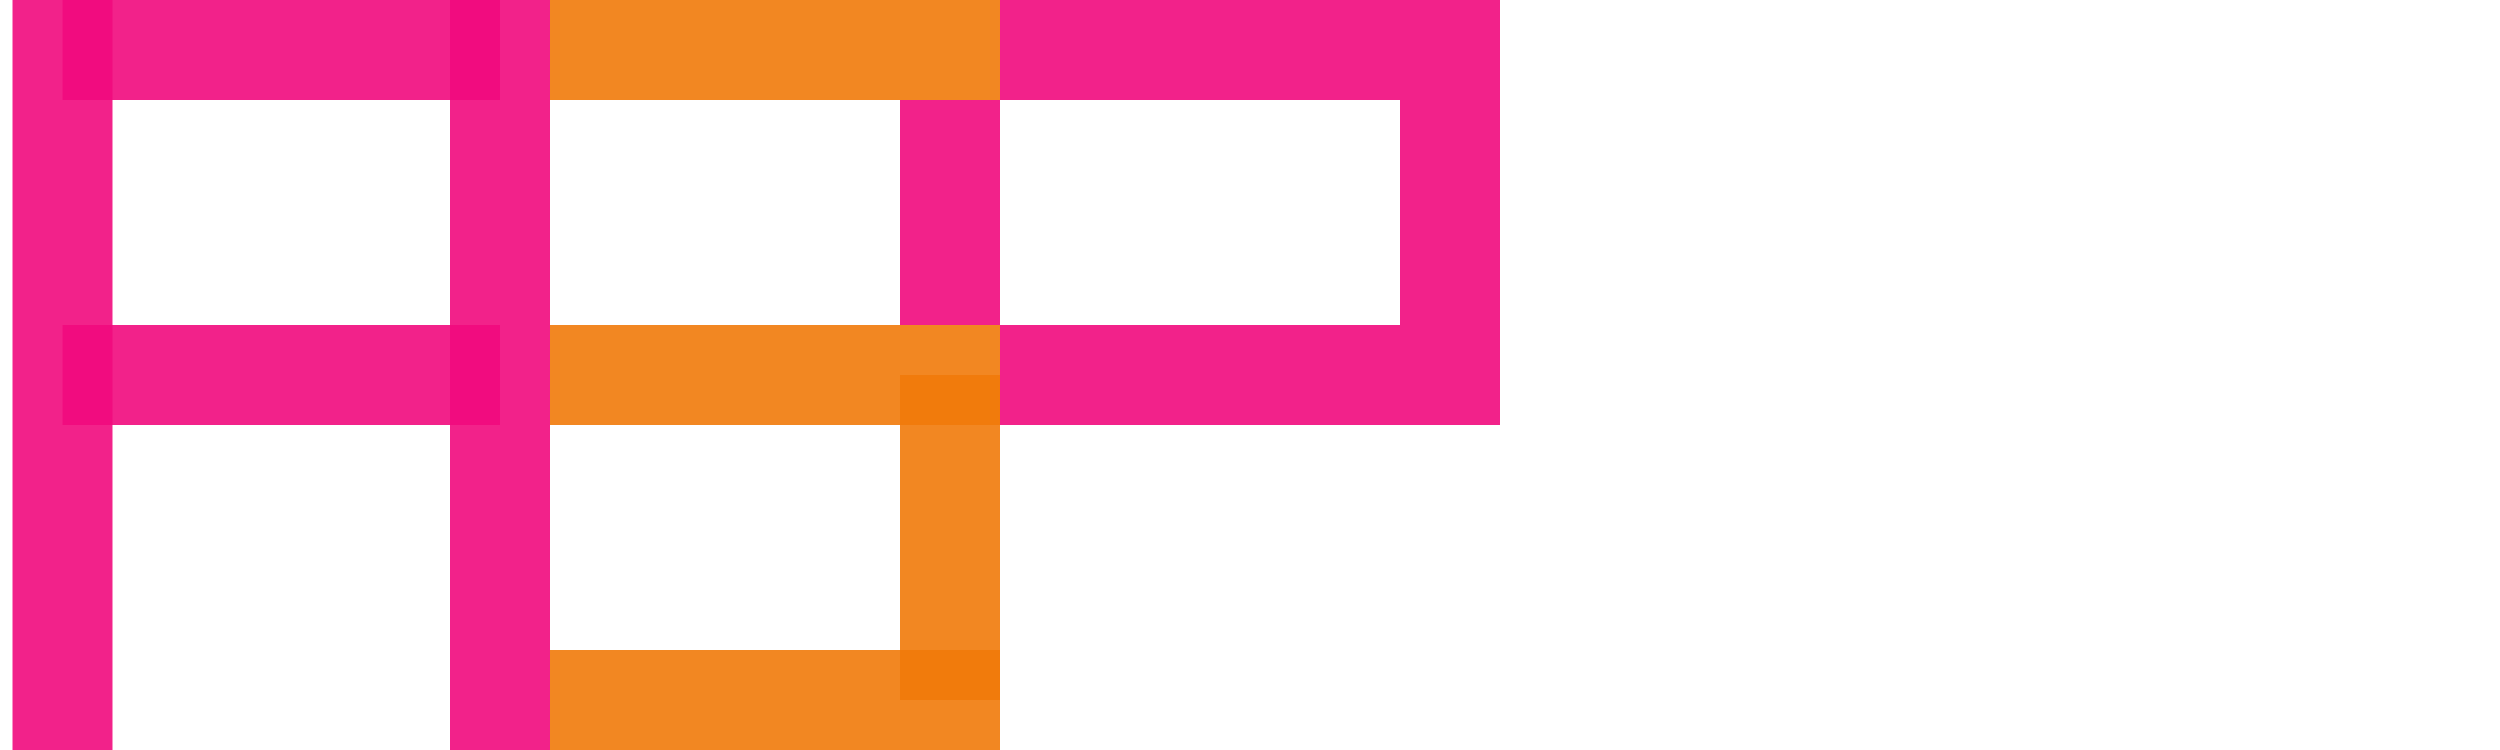
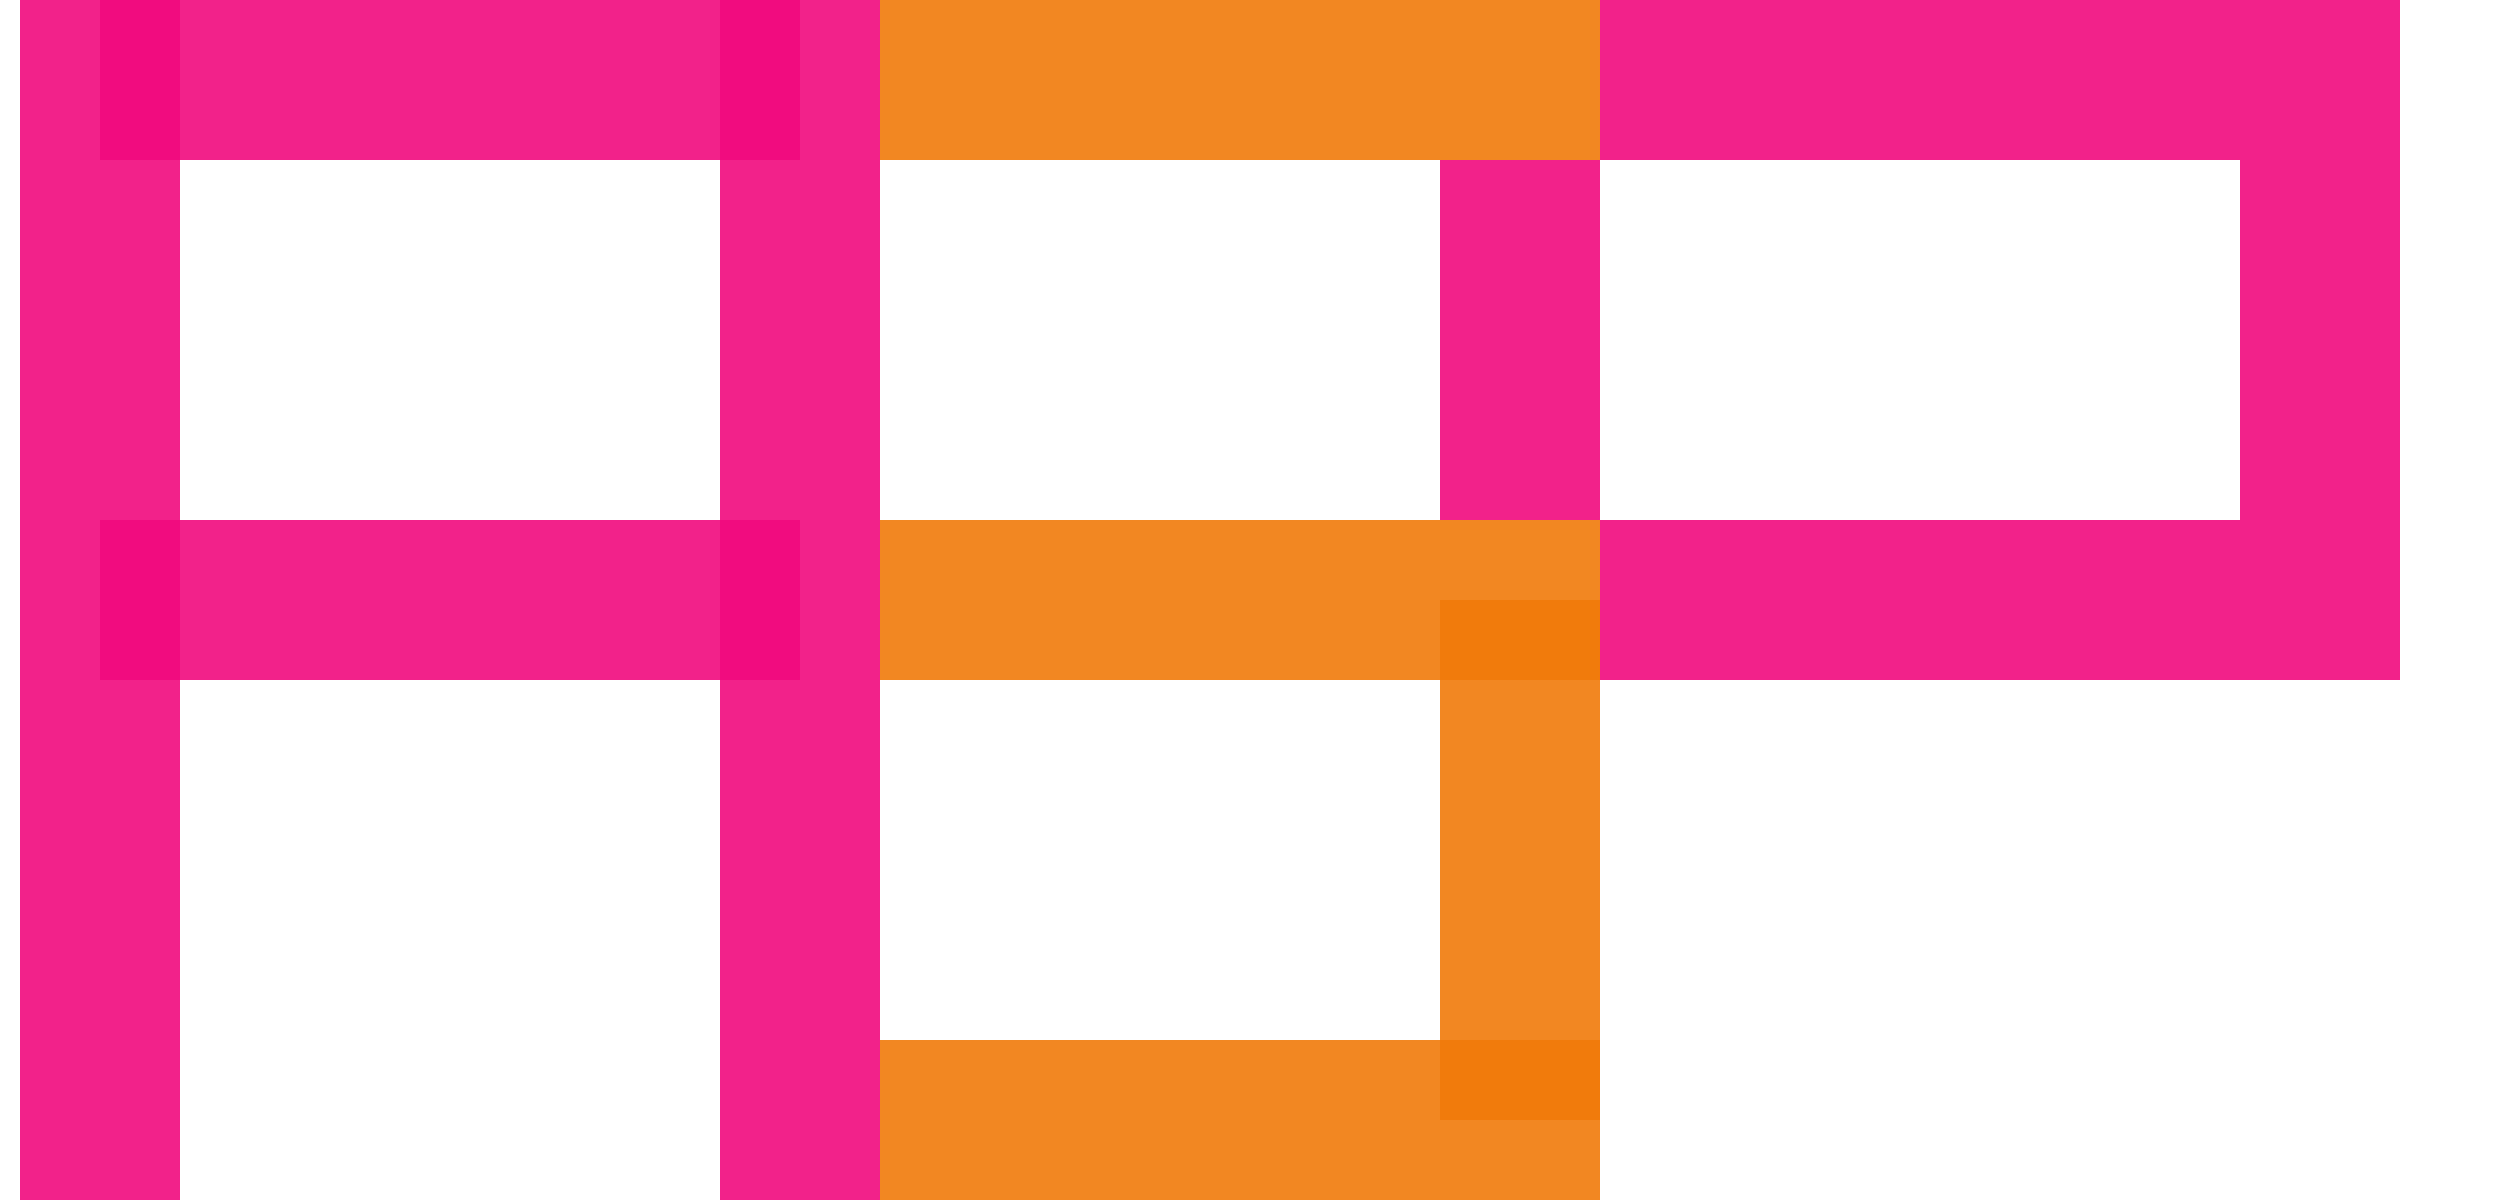
- <svg xmlns="http://www.w3.org/2000/svg" width="400" height="120">
+ <svg xmlns="http://www.w3.org/2000/svg" width="250" height="120">
  <style>
    line { stroke-width: 16; }
    circle { stroke: rgba(241, 11, 126, 0.9); stroke-width: 16; }
  </style>
  <line x1="10" y1="120" x2="10" y2="0" stroke="rgba(241, 11, 126, 0.9)" />
  <line x1="10" y1="8" x2="80" y2="8" stroke="rgba(241, 11, 126, 0.9)" />
  <line x1="80" y1="120" x2="80" y2="0" stroke="rgba(241, 11, 126, 0.9)" />
  <line x1="10" y1="60" x2="80" y2="60" stroke="rgba(241, 11, 126, 0.9)" />
  <line x1="88" y1="8" x2="160" y2="8" stroke="rgba(241, 122, 11, 0.9)" />
  <line x1="88" y1="60" x2="160" y2="60" stroke="rgba(241, 122, 11, 0.9)" />
  <line x1="88" y1="112" x2="160" y2="112" stroke="rgba(241, 122, 11, 0.9)" />
  <line x1="152" y1="60" x2="152" y2="112" stroke="rgba(241, 122, 11, 0.9)" />
  <line x1="160" y1="8" x2="240" y2="8" stroke="rgba(241, 11, 126, 0.9)" />
  <line x1="152" y1="16" x2="152" y2="52" stroke="rgba(241, 11, 126, 0.9)" />
  <line x1="232" y1="16" x2="232" y2="52" stroke="rgba(241, 11, 126, 0.9)" />
  <line x1="160" y1="60" x2="240" y2="60" stroke="rgba(241, 11, 126, 0.9)" />
  <line x1="180" y1="20" x2="180" y2="100" />
  <line x1="180" y1="20" x2="230" y2="20" />
  <line x1="230" y1="20" x2="230" y2="60" />
  <line x1="230" y1="60" x2="180" y2="60" />
</svg>
